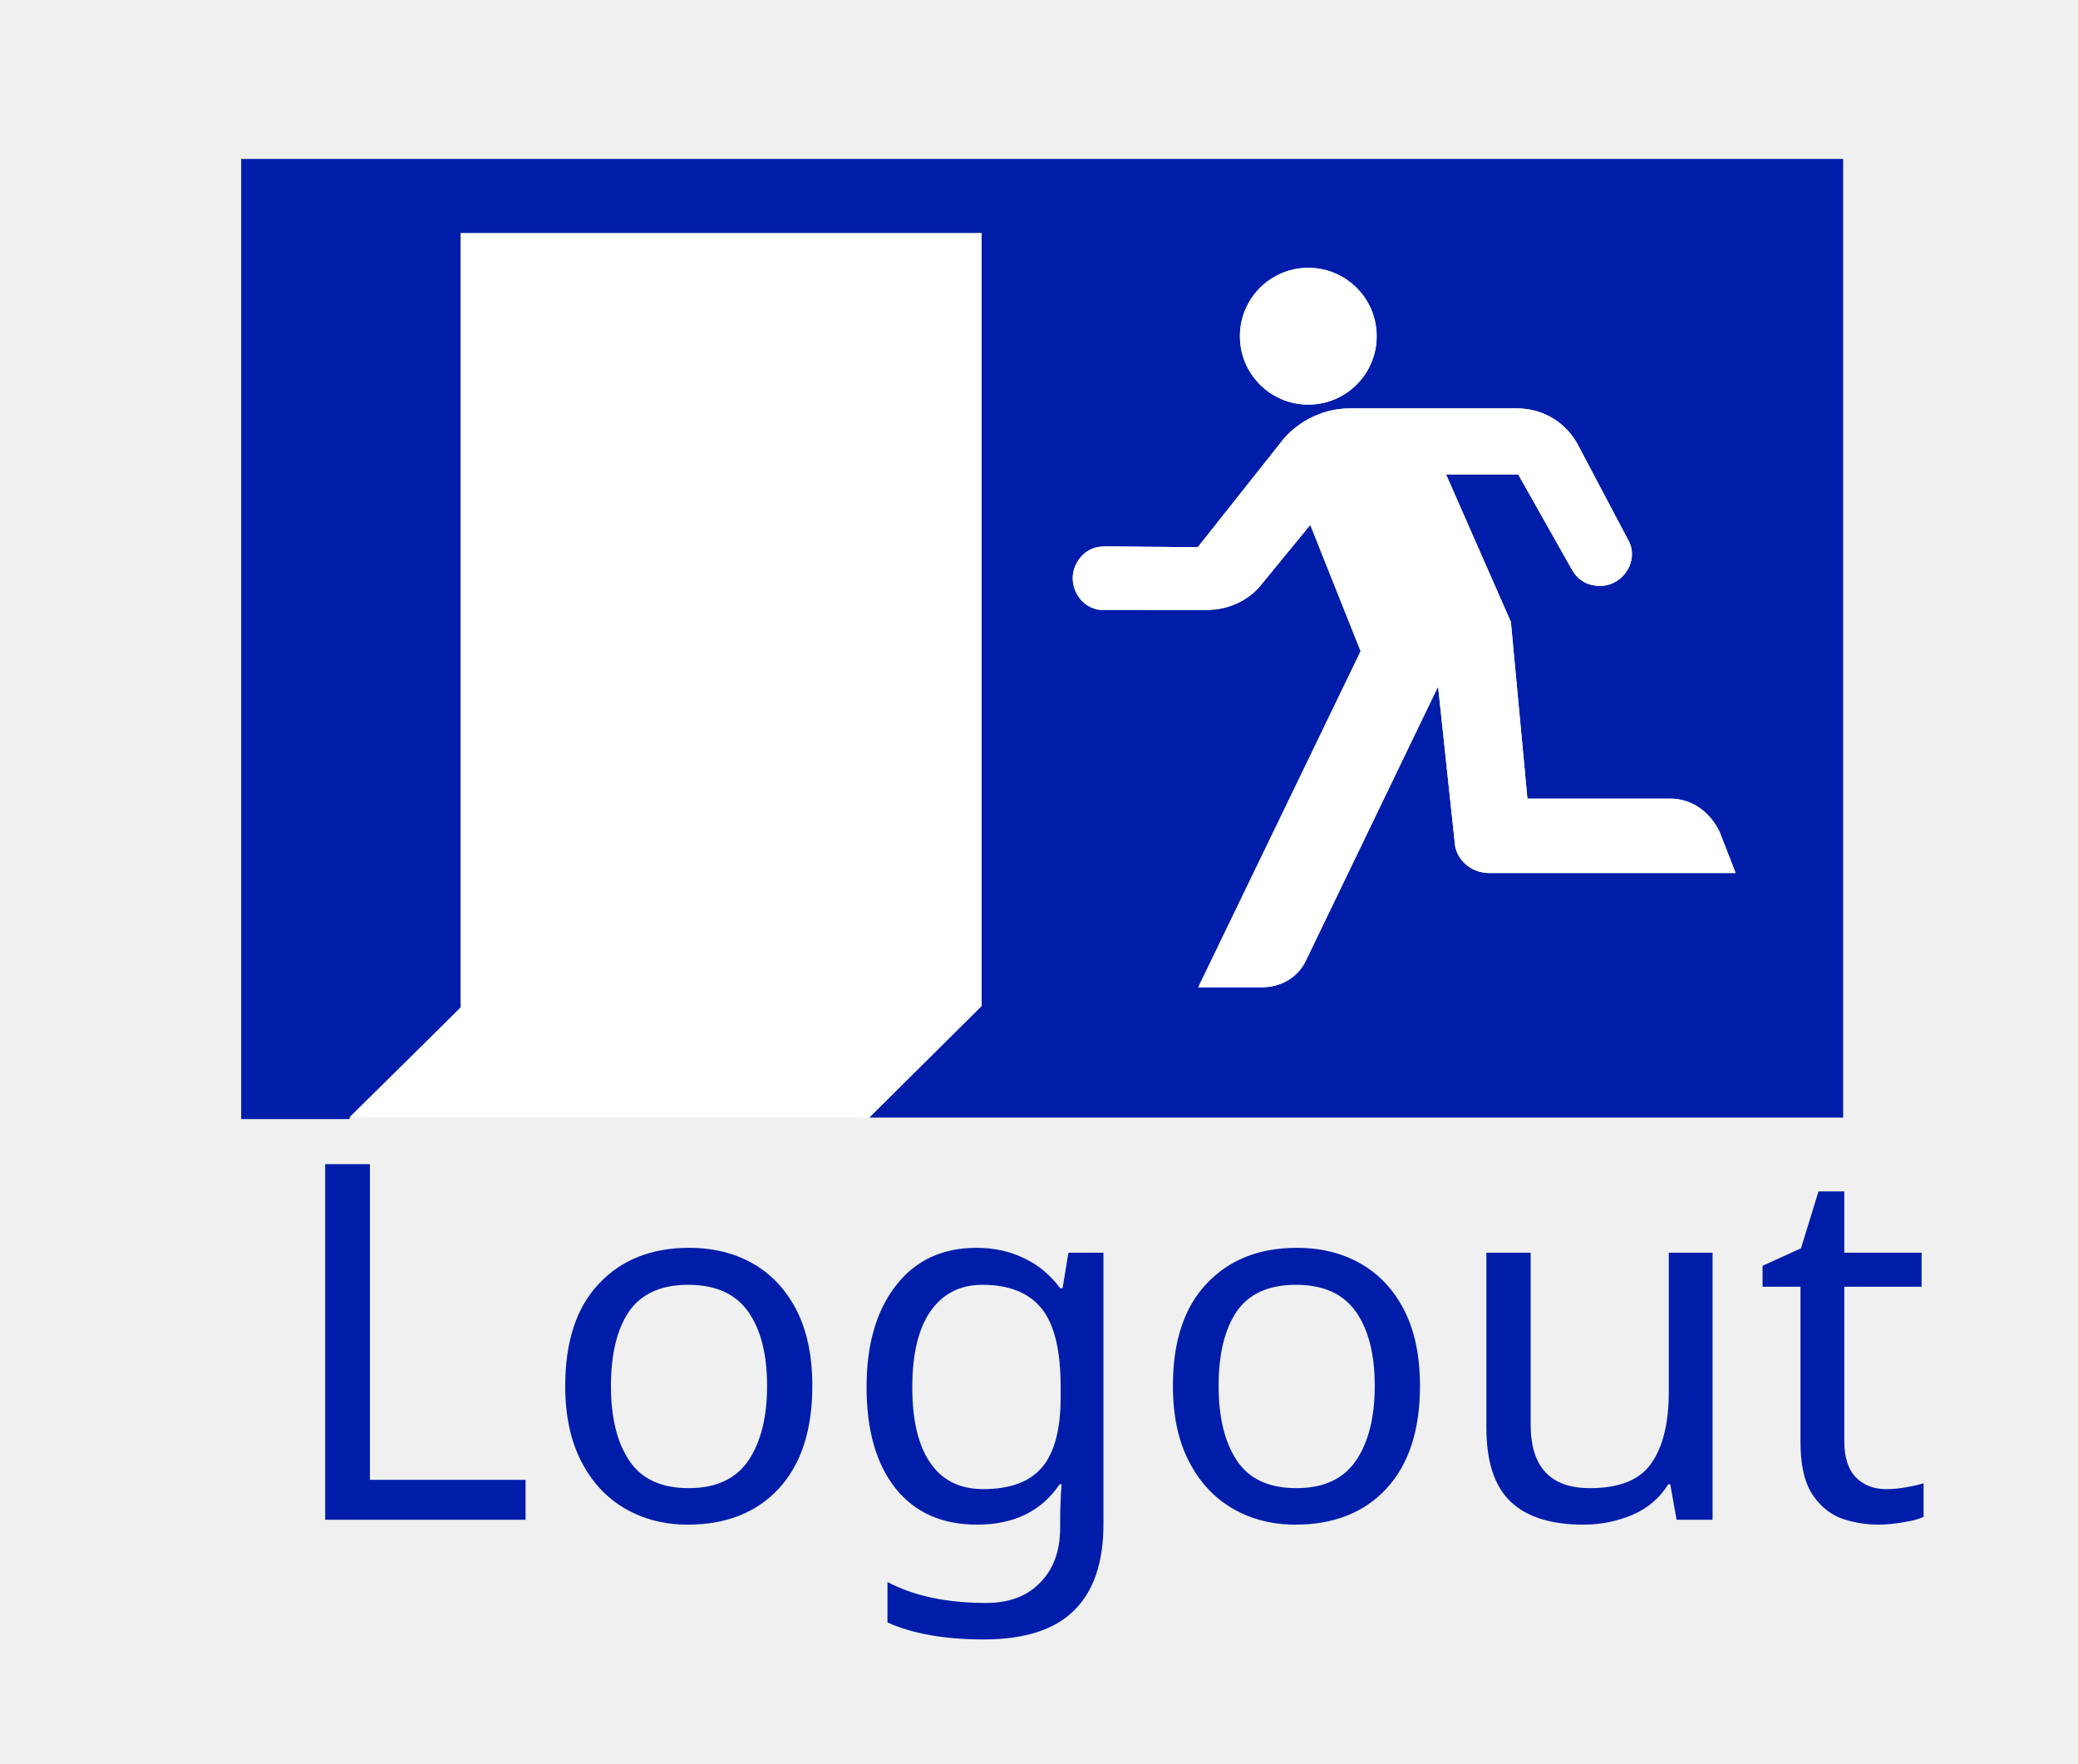
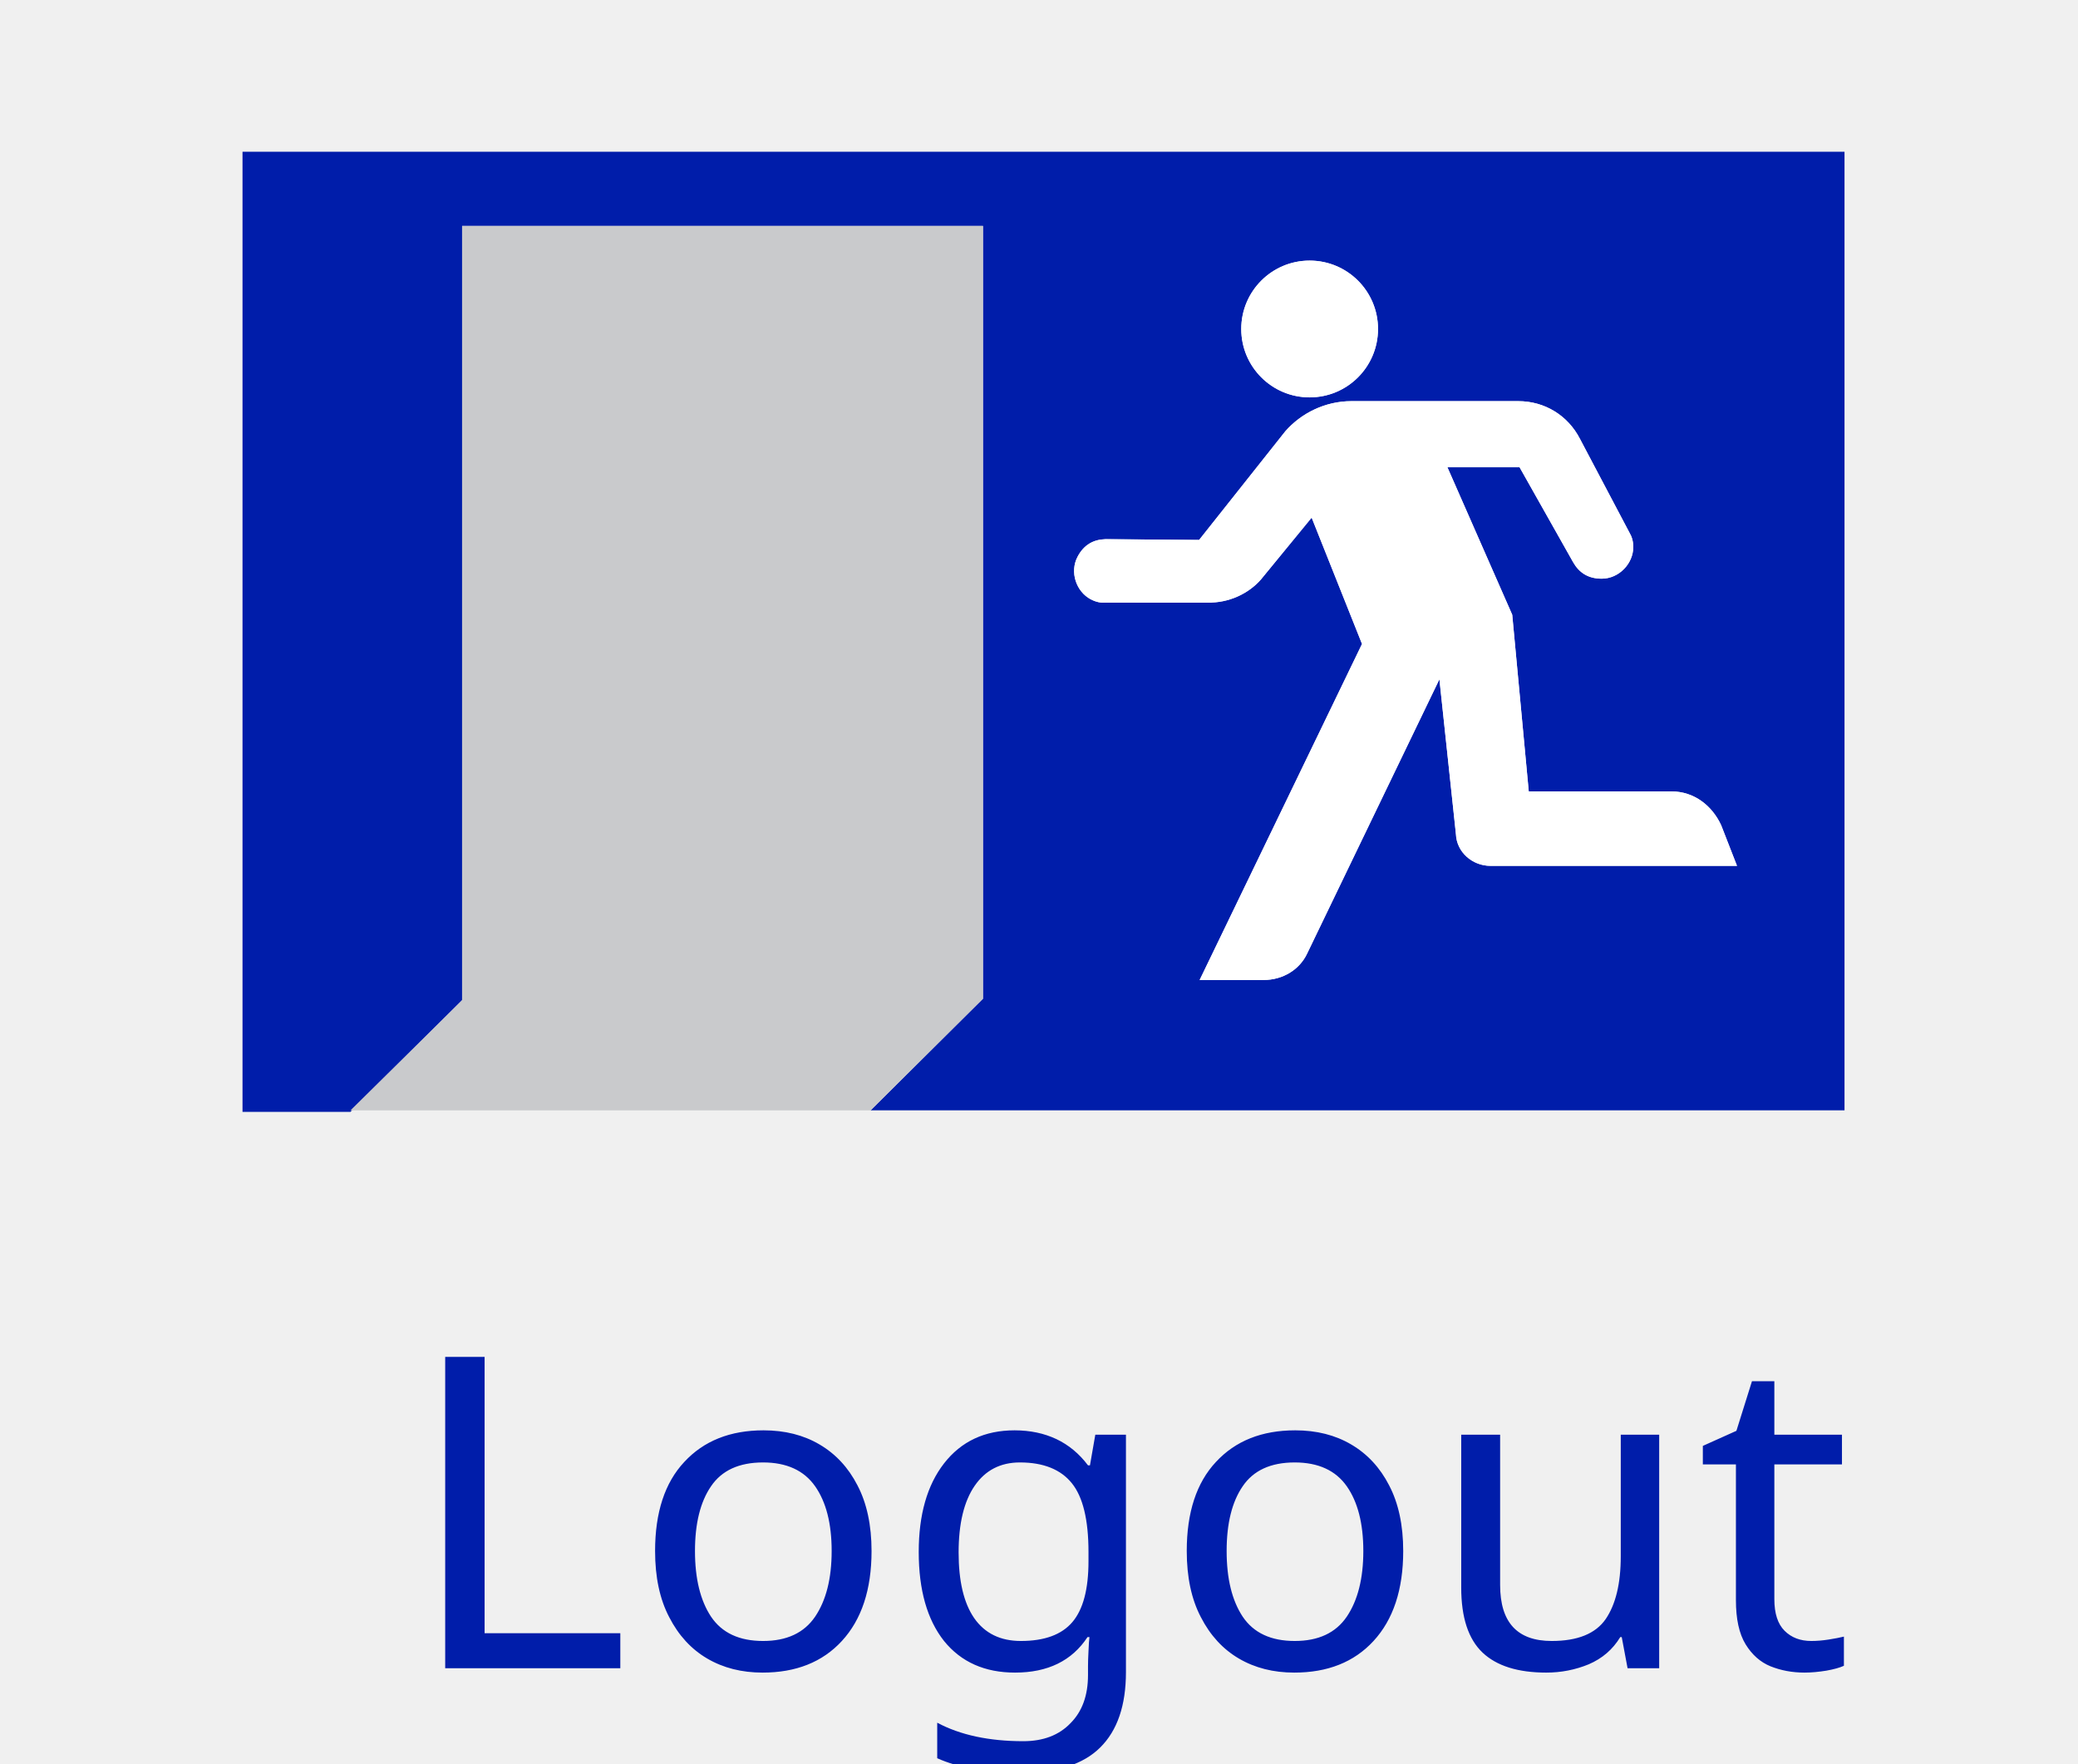
- <svg xmlns="http://www.w3.org/2000/svg" version="1.1" x="0px" y="0px" width="66.75px" height="56.635px" viewBox="116.043 83.768 66.75 56.635" enable-background="new 116.043 83.768 66.75 56.635" xml:space="preserve">
-   <g id="Layer_1">
-     <path fill="#001DAA" d="M123.79,88.873v30.839h3.467l3.587-3.588v-3.778v-3.467V91.257h16.731v9.749v2.359v12.712l-3.611,3.586   h31.286v-30.79H123.79z M158.068,92.37c1.215,0,2.197,0.983,2.197,2.196c0,1.214-0.982,2.197-2.197,2.197   c-1.213,0-2.195-0.983-2.195-2.197C155.873,93.354,156.855,92.37,158.068,92.37z M163.877,111.809c-0.58,0-1.086-0.437-1.109-1.015   l-0.531-4.976l-4.25,8.813c-0.241,0.509-0.772,0.847-1.4,0.847h-2.053l5.216-10.793l-1.618-4.058l-1.545,1.884   c-0.375,0.491-0.999,0.822-1.675,0.844v0.004l-3.413-0.002c-0.141,0.009-0.291-0.018-0.462-0.107   c-0.47-0.248-0.683-0.88-0.423-1.37c0.203-0.384,0.511-0.551,0.898-0.562l3.006,0.025l0,0l2.768-3.49   c0.507-0.58,1.279-0.968,2.125-0.968h5.359c0.847,0,1.594,0.459,1.98,1.208l1.594,3.02c0.072,0.119,0.12,0.266,0.12,0.457   c0,0.531-0.458,1.016-1.014,1.016c-0.435,0-0.726-0.193-0.918-0.531l-1.72-3.048h-2.318l2.082,4.737l0.531,5.675h4.588   c0.725,0,1.304,0.459,1.593,1.086l0.508,1.304H163.877L163.877,111.809z" />
-     <polygon fill="#FFFFFF" points="130.844,116.125 130.844,91.257 147.575,91.257 147.575,116.078 143.964,119.664 127.257,119.664     " />
+ <svg xmlns="http://www.w3.org/2000/svg" version="1.1" id="Layer_1" x="0px" y="0px" width="66.75px" height="56.635px" viewBox="0 0 66.75 56.635" enable-background="new 0 0 66.75 56.635" xml:space="preserve">
+   <g id="Layer_1_1_">
+     <path fill="#001DAA" d="M7.79,4.873v30.839h3.467l3.587-3.588v-3.777v-3.468V7.257h16.731v9.749v2.359v12.712l-3.611,3.586H59.25   V4.873H7.79z M42.068,8.37c1.215,0,2.197,0.982,2.197,2.195c0,1.215-0.982,2.197-2.197,2.197c-1.213,0-2.195-0.982-2.195-2.197   C39.873,9.354,40.855,8.37,42.068,8.37z M47.877,27.81c-0.58,0-1.086-0.438-1.109-1.016l-0.531-4.977l-4.25,8.813   c-0.24,0.509-0.771,0.847-1.399,0.847h-2.053l5.216-10.793l-1.618-4.058l-1.545,1.884c-0.375,0.491-0.999,0.822-1.675,0.844v0.004   l-3.413-0.002c-0.142,0.01-0.291-0.018-0.462-0.106c-0.471-0.248-0.684-0.88-0.423-1.37c0.202-0.384,0.511-0.551,0.897-0.562   l3.006,0.025l0,0l2.769-3.49c0.507-0.58,1.278-0.968,2.125-0.968h5.358c0.848,0,1.594,0.459,1.98,1.208l1.594,3.02   c0.072,0.119,0.12,0.267,0.12,0.457c0,0.531-0.458,1.017-1.014,1.017c-0.435,0-0.726-0.192-0.918-0.53l-1.72-3.049h-2.318   l2.082,4.737l0.531,5.675h4.588c0.725,0,1.304,0.459,1.593,1.086l0.508,1.305H47.877L47.877,27.81z" />
+     <polygon fill="#C9CACC" points="14.844,32.125 14.844,7.257 31.575,7.257 31.575,32.078 27.964,35.664 11.257,35.664  " />
    <g>
-       <text transform="matrix(1 0 0 1 124.9414 132.5811)" fill="#001DAA" font-family="'Roboto-Regular'" font-size="16">Logout</text>
+       <text transform="matrix(1 0 0 1 12.9414 53.5811)" fill="#001DAA" font-family="'Roboto-Regular'" font-size="14">Logout</text>
    </g>
-     <circle fill="#FFFFFF" cx="158.068" cy="94.567" r="2.197" />
-     <path fill="#FFFFFF" d="M163.877,111.809c-0.58,0-1.086-0.437-1.109-1.015l-0.531-4.976l-4.25,8.812   c-0.241,0.508-0.772,0.846-1.4,0.846h-2.053l5.216-10.793l-1.618-4.057l-1.545,1.884c-0.375,0.491-0.999,0.822-1.675,0.843v0.006   l-3.413-0.002c-0.141,0.008-0.291-0.019-0.462-0.108c-0.47-0.248-0.683-0.88-0.423-1.37c0.203-0.384,0.511-0.551,0.898-0.562   l3.006,0.026l0,0l2.768-3.491c0.507-0.58,1.279-0.967,2.125-0.967h5.359c0.847,0,1.594,0.459,1.98,1.208l1.594,3.019   c0.072,0.121,0.12,0.267,0.12,0.459c0,0.531-0.458,1.015-1.014,1.015c-0.435,0-0.726-0.192-0.918-0.53l-1.72-3.049h-2.318   l2.082,4.737l0.531,5.675h4.588c0.725,0,1.304,0.459,1.593,1.086l0.508,1.303h-7.919V111.809z" />
+     <circle fill="#FFFFFF" cx="42.068" cy="10.567" r="2.197" />
+     <path fill="#FFFFFF" d="M47.877,27.81c-0.58,0-1.086-0.438-1.109-1.016l-0.531-4.977l-4.25,8.812   c-0.24,0.508-0.771,0.846-1.399,0.846h-2.053l5.216-10.793l-1.618-4.057l-1.545,1.884c-0.375,0.491-0.999,0.822-1.675,0.843v0.006   l-3.413-0.002c-0.142,0.009-0.291-0.019-0.462-0.107c-0.471-0.248-0.684-0.88-0.423-1.37c0.202-0.384,0.511-0.551,0.897-0.562   l3.006,0.025l0,0l2.769-3.49c0.507-0.58,1.278-0.968,2.125-0.968h5.358c0.848,0,1.594,0.459,1.98,1.208l1.594,3.02   c0.072,0.121,0.12,0.267,0.12,0.459c0,0.531-0.458,1.015-1.014,1.015c-0.435,0-0.726-0.192-0.918-0.53l-1.72-3.049h-2.318   l2.082,4.737l0.531,5.675h4.588c0.725,0,1.304,0.459,1.593,1.086l0.508,1.303h-7.919V27.81L47.877,27.81z" />
  </g>
-   <g id="nyt_x5F_exporter_x5F_info" display="none">
- </g>
</svg>
